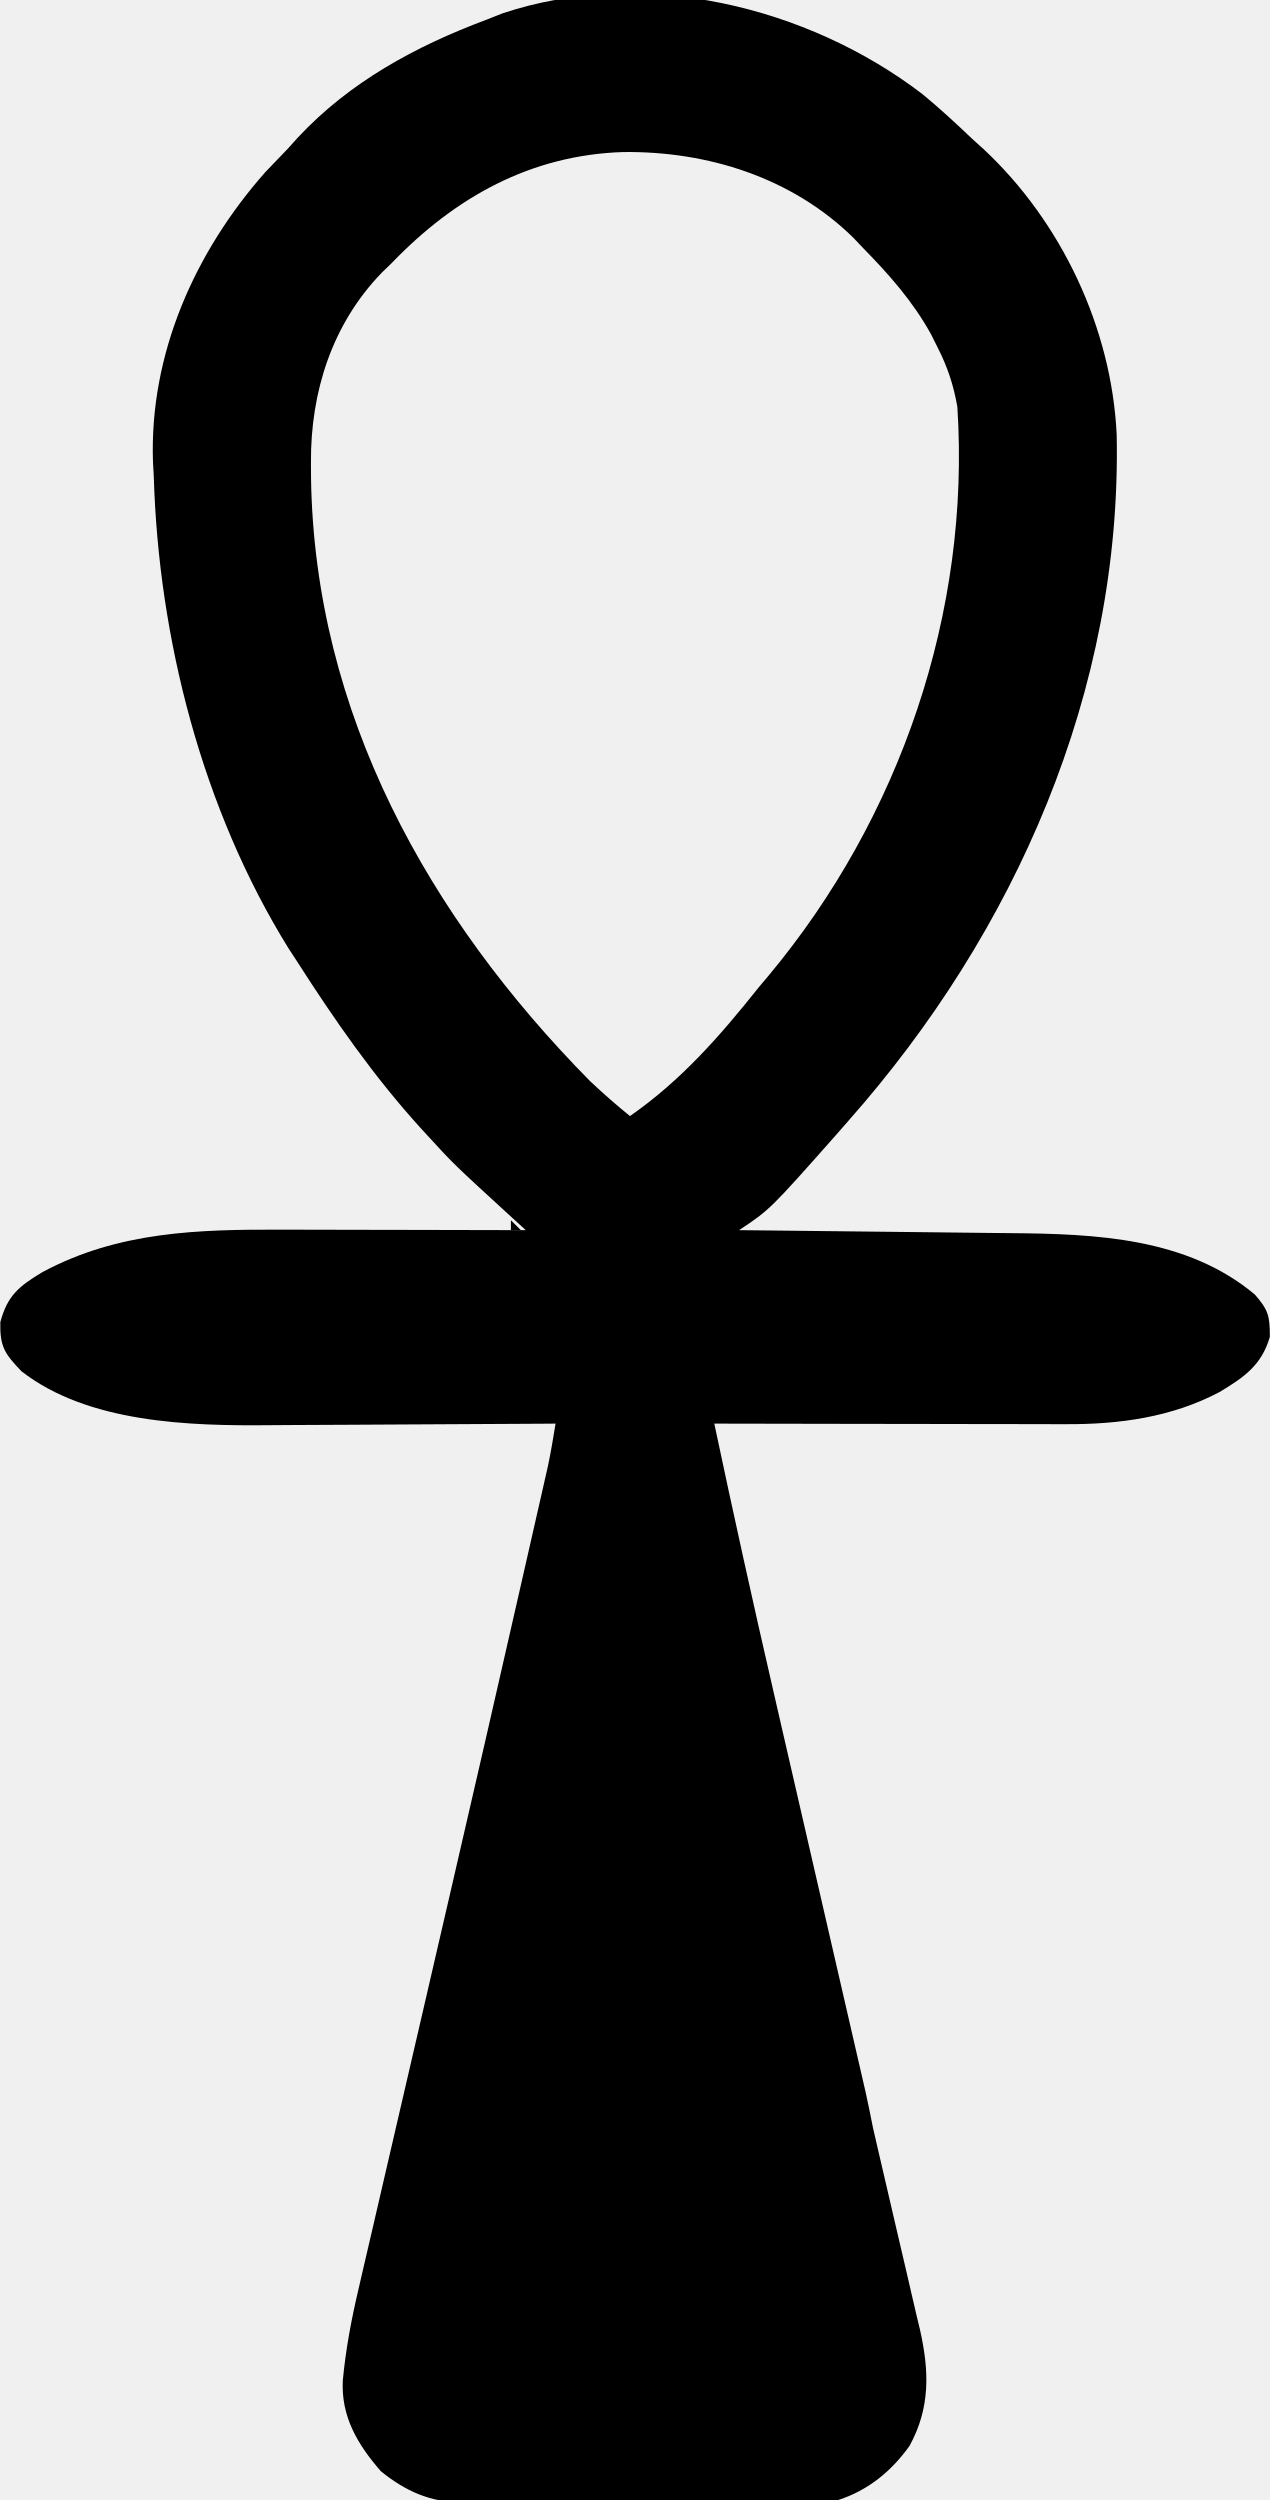
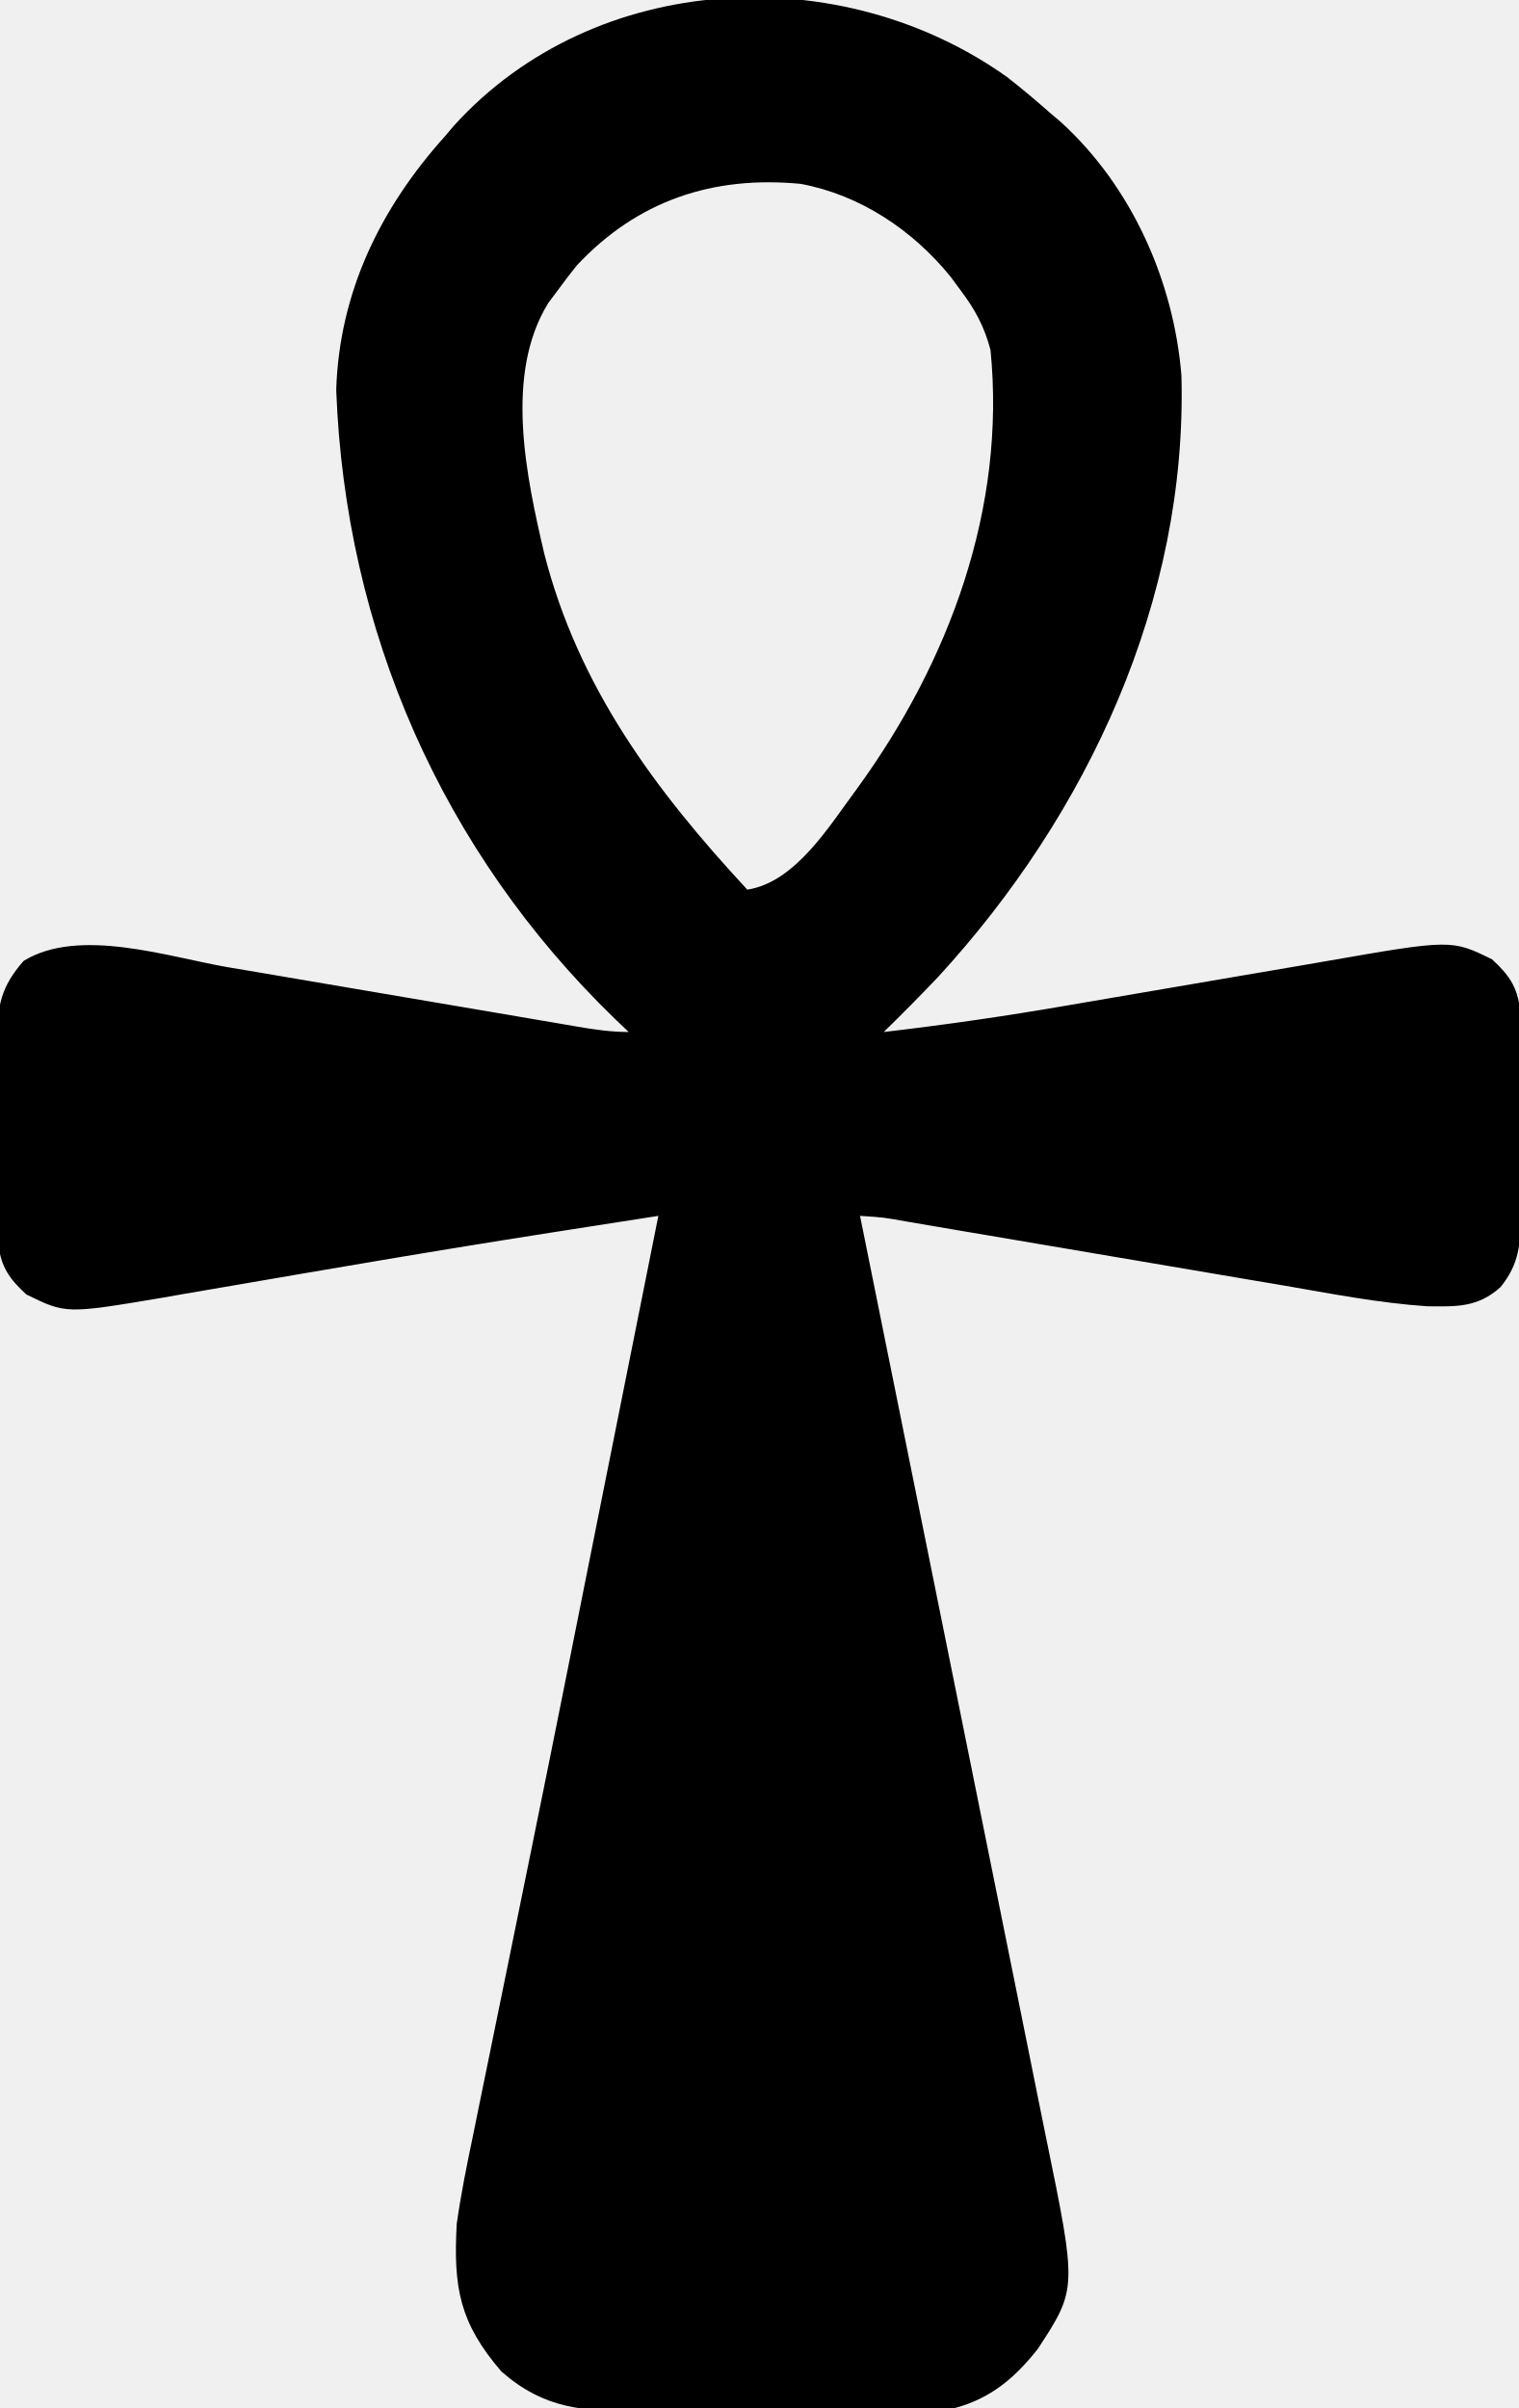
- <svg xmlns="http://www.w3.org/2000/svg" version="1.1" width="256" height="504">
-   <path d="M0 0 C3.466 2.872 6.749 5.888 10 9 C10.749 9.674 11.498 10.348 12.27 11.043 C28.007 25.733 38.122 47.185 39.125 68.68 C40.173 120.184 18.723 168.896 -15 207 C-15.771 207.882 -16.542 208.763 -17.336 209.672 C-30.763 224.842 -30.763 224.842 -37 229 C-36.167 229.008 -35.333 229.016 -34.475 229.025 C-26.562 229.103 -18.649 229.19 -10.736 229.288 C-6.669 229.337 -2.603 229.383 1.464 229.422 C5.4 229.459 9.335 229.506 13.271 229.558 C14.761 229.576 16.251 229.592 17.741 229.603 C34.832 229.743 53.314 230.5 67 242 C69.717 245.117 70 246.354 70 250.5 C68.367 256.215 64.787 258.667 59.875 261.625 C50.298 266.701 39.678 268.168 28.953 268.114 C27.796 268.114 27.796 268.114 26.615 268.114 C24.089 268.113 21.562 268.106 19.035 268.098 C17.274 268.096 15.513 268.094 13.752 268.093 C9.134 268.09 4.516 268.08 -0.102 268.069 C-4.821 268.058 -9.541 268.054 -14.26 268.049 C-23.507 268.038 -32.753 268.021 -42 268 C-38.154 286.173 -34.154 304.302 -29.98 322.402 C-29.431 324.794 -28.881 327.186 -28.332 329.578 C-26.909 335.772 -25.483 341.966 -24.057 348.159 C-21.758 358.148 -19.462 368.138 -17.166 378.128 C-16.368 381.597 -15.57 385.065 -14.771 388.533 C-14.285 390.646 -13.799 392.758 -13.313 394.871 C-13.092 395.828 -12.872 396.785 -12.644 397.772 C-12.441 398.655 -12.238 399.539 -12.029 400.449 C-11.853 401.212 -11.678 401.975 -11.497 402.761 C-10.963 405.167 -10.48 407.582 -10 410 C-9.627 411.643 -9.247 413.283 -8.861 414.923 C-7.618 420.218 -6.391 425.517 -5.17 430.818 C-4.641 433.1 -4.108 435.381 -3.569 437.661 C-2.79 440.963 -2.03 444.27 -1.273 447.578 C-1.031 448.588 -0.788 449.597 -0.538 450.638 C1.343 458.992 1.577 466.397 -2.633 474.078 C-6.285 479.212 -11.003 483.059 -17 485 C-19.691 485.197 -22.278 485.294 -24.968 485.291 C-25.756 485.297 -26.543 485.304 -27.355 485.311 C-29.952 485.33 -32.548 485.334 -35.145 485.336 C-36.957 485.342 -38.769 485.349 -40.581 485.356 C-44.378 485.368 -48.175 485.372 -51.972 485.371 C-56.824 485.37 -61.676 485.398 -66.528 485.432 C-70.271 485.454 -74.014 485.458 -77.757 485.457 C-79.545 485.46 -81.333 485.469 -83.121 485.484 C-85.629 485.504 -88.136 485.498 -90.644 485.486 C-91.374 485.497 -92.104 485.508 -92.856 485.52 C-99.252 485.443 -104.254 483.226 -109.207 479.211 C-113.862 473.887 -117.269 468.199 -116.891 460.899 C-116.297 454.643 -115.177 448.652 -113.738 442.539 C-113.508 441.54 -113.278 440.541 -113.041 439.512 C-112.281 436.215 -111.511 432.92 -110.742 429.625 C-110.2 427.283 -109.659 424.942 -109.119 422.6 C-107.971 417.635 -106.82 412.671 -105.666 407.708 C-103.872 399.992 -102.087 392.274 -100.303 384.555 C-99.709 381.984 -99.115 379.414 -98.52 376.843 C-98.227 375.575 -97.934 374.308 -97.633 373.002 C-96.747 369.172 -95.861 365.343 -94.974 361.513 C-90.413 341.809 -85.887 322.097 -81.406 302.374 C-80.939 300.319 -80.471 298.265 -80.003 296.211 C-79.155 292.491 -78.309 288.771 -77.465 285.051 C-77.224 283.997 -76.984 282.943 -76.736 281.857 C-76.519 280.897 -76.302 279.936 -76.078 278.947 C-75.892 278.128 -75.706 277.31 -75.515 276.467 C-74.928 273.656 -74.456 270.835 -74 268 C-75.312 268.01 -75.312 268.01 -76.65 268.02 C-84.974 268.081 -93.298 268.126 -101.621 268.155 C-105.899 268.171 -110.176 268.192 -114.453 268.226 C-118.596 268.259 -122.74 268.277 -126.883 268.285 C-128.448 268.29 -130.013 268.301 -131.578 268.317 C-147.837 268.481 -168.273 267.892 -181.688 257.438 C-185.065 253.878 -186.028 252.533 -185.938 247.562 C-184.504 242.115 -182.078 240.255 -177.457 237.465 C-162.135 229.227 -145.941 228.836 -128.926 228.902 C-127.507 228.904 -126.087 228.906 -124.668 228.907 C-120.971 228.91 -117.274 228.92 -113.577 228.931 C-109.789 228.942 -106.001 228.946 -102.213 228.951 C-94.809 228.962 -87.404 228.979 -80 229 C-80.861 228.214 -81.722 227.428 -82.609 226.619 C-94.572 215.663 -94.572 215.663 -99.688 210.062 C-100.221 209.482 -100.754 208.901 -101.304 208.302 C-110.646 197.994 -118.508 186.698 -126 175 C-126.605 174.073 -127.209 173.146 -127.832 172.191 C-145.215 144.142 -154.028 109.812 -155 77 C-155.077 75.619 -155.077 75.619 -155.156 74.211 C-155.928 52.422 -146.738 31.789 -132.5 15.688 C-131.009 14.117 -129.509 12.554 -128 11 C-127.327 10.254 -126.654 9.507 -125.961 8.738 C-115.506 -2.48 -102.222 -9.678 -88 -15 C-86.903 -15.434 -85.806 -15.869 -84.676 -16.316 C-56.379 -25.749 -23.212 -17.781 0 0 Z M-107 34 C-107.675 34.656 -108.351 35.312 -109.047 35.988 C-119.083 46.357 -123.391 60.065 -123.312 74.188 C-123.307 75.247 -123.301 76.306 -123.295 77.398 C-122.578 124.77 -99.68 165.891 -67 199 C-64.405 201.428 -61.763 203.765 -59 206 C-48.655 198.812 -40.808 189.799 -33 180 C-32.354 179.233 -31.708 178.466 -31.043 177.676 C-4.517 145.855 9.696 104.387 7 63 C6.226 58.605 5.026 54.964 3 51 C2.576 50.149 2.152 49.298 1.715 48.422 C-1.93 41.803 -6.732 36.375 -12 31 C-12.665 30.299 -13.33 29.598 -14.016 28.875 C-26.409 16.766 -43.355 11.455 -60.362 11.652 C-79.048 12.251 -94.271 20.783 -107 34 Z " fill="#000000" transform="translate(186,19)" />
-   <path d="M0 0 C3 1 3 1 3 1 Z " fill="#000000" transform="translate(150,247)" />
-   <path d="M0 0 C0.66 0.66 1.32 1.32 2 2 C1.34 2 0.68 2 0 2 C0 1.34 0 0.68 0 0 Z " fill="#000000" transform="translate(103,246)" />
-   <path d="" fill="#FFFFFF" transform="translate(0,0)" />
-   <path d="" fill="#FFFFFF" transform="translate(0,0)" />
-   <path d="" fill="#FFFFFF" transform="translate(0,0)" />
-   <path d="" fill="#FFFFFF" transform="translate(0,0)" />
-   <path d="" fill="#FFFFFF" transform="translate(0,0)" />
-   <path d="" fill="#FFFFFF" transform="translate(0,0)" />
-   <path d="" fill="#FFFFFF" transform="translate(0,0)" />
-   <path d="" fill="#FFFFFF" transform="translate(0,0)" />
-   <path d="" fill="#FFFFFF" transform="translate(0,0)" />
-   <path d="" fill="#FFFFFF" transform="translate(0,0)" />
-   <path d="" fill="#FFFFFF" transform="translate(0,0)" />
-   <path d="" fill="#FFFFFF" transform="translate(0,0)" />
-   <path d="" fill="#FFFFFF" transform="translate(0,0)" />
-   <path d="" fill="#FFFFFF" transform="translate(0,0)" />
-   <path d="" fill="#FFFFFF" transform="translate(0,0)" />
-   <path d="" fill="#FFFFFF" transform="translate(0,0)" />
-   <path d="" fill="#FFFFFF" transform="translate(0,0)" />
-   <path d="" fill="#FFFFFF" transform="translate(0,0)" />
-   <path d="" fill="#FFFFFF" transform="translate(0,0)" />
-   <path d="" fill="#FFFFFF" transform="translate(0,0)" />
-   <path d="" fill="#FFFFFF" transform="translate(0,0)" />
-   <path d="" fill="#FFFFFF" transform="translate(0,0)" />
-   <path d="" fill="#FFFFFF" transform="translate(0,0)" />
-   <path d="" fill="#FFFFFF" transform="translate(0,0)" />
-   <path d="" fill="#FFFFFF" transform="translate(0,0)" />
-   <path d="" fill="#FFFFFF" transform="translate(0,0)" />
-   <path d="" fill="#FFFFFF" transform="translate(0,0)" />
-   <path d="" fill="#FFFFFF" transform="translate(0,0)" />
-   <path d="" fill="#000000" transform="translate(0,0)" />
-   <path d="" fill="#FFFFFF" transform="translate(0,0)" />
-   <path d="" fill="#FFFFFF" transform="translate(0,0)" />
-   <path d="" fill="#FFFFFF" transform="translate(0,0)" />
-   <path d="" fill="#FFFFFF" transform="translate(0,0)" />
-   <path d="" fill="#FFFFFF" transform="translate(0,0)" />
-   <path d="" fill="#000000" transform="translate(0,0)" />
-   <path d="" fill="#FFFFFF" transform="translate(0,0)" />
-   <path d="" fill="#FFFFFF" transform="translate(0,0)" />
-   <path d="" fill="#FFFFFF" transform="translate(0,0)" />
-   <path d="" fill="#FFFFFF" transform="translate(0,0)" />
-   <path d="" fill="#FFFFFF" transform="translate(0,0)" />
-   <path d="" fill="#FFFFFF" transform="translate(0,0)" />
-   <path d="" fill="#FFFFFF" transform="translate(0,0)" />
-   <path d="" fill="#FFFFFF" transform="translate(0,0)" />
-   <path d="" fill="#FFFFFF" transform="translate(0,0)" />
-   <path d="" fill="#FFFFFF" transform="translate(0,0)" />
-   <path d="" fill="#FFFFFF" transform="translate(0,0)" />
-   <path d="" fill="#FFFFFF" transform="translate(0,0)" />
-   <path d="" fill="#FFFFFF" transform="translate(0,0)" />
-   <path d="" fill="#FFFFFF" transform="translate(0,0)" />
-   <path d="" fill="#FFFFFF" transform="translate(0,0)" />
-   <path d="" fill="#FFFFFF" transform="translate(0,0)" />
-   <path d="" fill="#FFFFFF" transform="translate(0,0)" />
-   <path d="" fill="#00FFFF" transform="translate(0,0)" />
-   <path d="" fill="#FFFFFF" transform="translate(0,0)" />
-   <path d="" fill="#FFFFFF" transform="translate(0,0)" />
-   <path d="" fill="#FFFFFF" transform="translate(0,0)" />
-   <path d="" fill="#FFFFFF" transform="translate(0,0)" />
-   <path d="" fill="#FFFFFF" transform="translate(0,0)" />
-   <path d="" fill="#FFFFFF" transform="translate(0,0)" />
-   <path d="" fill="#FFFFFF" transform="translate(0,0)" />
-   <path d="" fill="#FFFFFF" transform="translate(0,0)" />
-   <path d="" fill="#000000" transform="translate(0,0)" />
-   <path d="" fill="#000000" transform="translate(0,0)" />
-   <path d="" fill="#000000" transform="translate(0,0)" />
+ <svg xmlns="http://www.w3.org/2000/svg" viewBox="0 0 256 406">
+   <path d="M0 0 C2.482 1.931 4.86 3.932 7.215 6.016 C7.827 6.534 8.439 7.052 9.07 7.586 C21.02 18.47 28.097 34.388 29.402 50.301 C30.442 88.181 13.598 124.298 -11.633 151.746 C-14.623 154.899 -17.676 157.98 -20.785 161.016 C-10.5 159.818 -0.298 158.348 9.904 156.582 C12.214 156.183 14.525 155.789 16.836 155.397 C23.393 154.283 29.948 153.164 36.502 152.033 C40.546 151.335 44.591 150.647 48.637 149.964 C50.161 149.705 51.684 149.443 53.207 149.177 C74.907 145.391 74.907 145.391 81.777 148.766 C84.585 151.358 86.005 153.308 86.476 157.133 C86.482 158.27 86.482 158.27 86.49 159.429 C86.499 160.294 86.509 161.158 86.518 162.049 C86.517 163.438 86.517 163.438 86.516 164.855 C86.52 165.815 86.524 166.774 86.529 167.762 C86.534 169.788 86.535 171.815 86.531 173.842 C86.527 176.938 86.551 180.034 86.576 183.131 C86.578 185.102 86.579 187.072 86.578 189.043 C86.587 189.967 86.597 190.891 86.606 191.843 C86.571 196.728 86.403 200.056 83.215 204.016 C79.382 207.49 75.746 207.318 70.835 207.259 C62.658 206.71 54.592 205.124 46.523 203.734 C44.526 203.397 42.529 203.061 40.532 202.725 C35.305 201.846 30.08 200.955 24.856 200.062 C18.484 198.975 12.11 197.899 5.736 196.822 C0.784 195.986 -4.168 195.148 -9.119 194.303 C-10.025 194.149 -10.93 193.995 -11.864 193.836 C-13.558 193.548 -15.253 193.258 -16.947 192.968 C-20.844 192.269 -20.844 192.269 -24.785 192.016 C-24.61 192.881 -24.435 193.746 -24.254 194.637 C-19.985 215.719 -15.728 236.803 -11.486 257.89 C-9.434 268.087 -7.378 278.284 -5.312 288.479 C-3.51 297.368 -1.716 306.258 0.068 315.151 C1.012 319.856 1.96 324.561 2.918 329.264 C3.821 333.697 4.713 338.133 5.597 342.57 C5.922 344.191 6.251 345.812 6.584 347.431 C11.816 372.9 11.816 372.9 5.215 383.016 C1.377 387.889 -2.696 391.383 -8.785 393.016 C-13.728 393.474 -18.665 393.463 -23.625 393.449 C-25.076 393.454 -26.526 393.459 -27.977 393.465 C-31.009 393.474 -34.04 393.472 -37.072 393.462 C-40.94 393.45 -44.807 393.47 -48.675 393.5 C-51.668 393.518 -54.661 393.518 -57.655 393.512 C-59.08 393.512 -60.505 393.518 -61.93 393.53 C-71.347 393.601 -77.937 393.248 -85.246 386.867 C-92.312 378.648 -93.361 372.727 -92.785 362.016 C-92.074 356.931 -91.047 351.921 -89.996 346.898 C-89.697 345.425 -89.399 343.952 -89.102 342.478 C-88.466 339.335 -87.823 336.193 -87.174 333.052 C-86.146 328.078 -85.133 323.1 -84.124 318.122 C-82.897 312.082 -81.668 306.043 -80.433 300.005 C-78.211 289.134 -76.02 278.256 -73.848 267.375 C-73.691 266.589 -73.534 265.802 -73.372 264.992 C-72.599 261.118 -71.826 257.244 -71.054 253.37 C-69.775 246.956 -68.492 240.544 -67.209 234.132 C-66.562 230.899 -65.915 227.666 -65.269 224.433 C-63.107 213.627 -60.946 202.821 -58.785 192.016 C-63.994 192.823 -69.202 193.637 -74.41 194.453 C-75.227 194.581 -76.043 194.708 -76.884 194.84 C-88.252 196.619 -99.603 198.481 -110.945 200.418 C-113.375 200.831 -115.804 201.244 -118.234 201.656 C-121.837 202.269 -125.439 202.885 -129.04 203.511 C-132.437 204.101 -135.835 204.68 -139.234 205.258 C-140.74 205.525 -140.74 205.525 -142.277 205.797 C-158.665 208.549 -158.665 208.549 -165.348 205.266 C-168.153 202.676 -169.569 200.723 -170.053 196.905 C-170.06 196.15 -170.068 195.395 -170.076 194.618 C-170.088 193.756 -170.101 192.895 -170.114 192.008 C-170.117 191.085 -170.119 190.162 -170.121 189.211 C-170.128 188.254 -170.134 187.297 -170.141 186.312 C-170.151 184.289 -170.156 182.267 -170.156 180.245 C-170.16 177.159 -170.196 174.074 -170.234 170.988 C-170.24 169.021 -170.244 167.053 -170.246 165.086 C-170.26 164.167 -170.275 163.248 -170.29 162.301 C-170.25 156.734 -169.64 153.346 -165.785 149.016 C-156.467 143.308 -141.533 148.333 -131.441 150.078 C-129.581 150.393 -127.721 150.707 -125.86 151.02 C-120.994 151.841 -116.13 152.672 -111.266 153.505 C-103.454 154.843 -95.639 156.163 -87.825 157.485 C-85.099 157.948 -82.375 158.414 -79.65 158.881 C-77.987 159.164 -76.325 159.447 -74.662 159.73 C-73.905 159.861 -73.147 159.992 -72.367 160.127 C-69.464 160.619 -66.736 161.016 -63.785 161.016 C-64.911 159.942 -64.911 159.942 -66.059 158.848 C-95.277 130.575 -111.573 93.323 -113.098 52.766 C-112.591 36.319 -105.648 22.1 -94.785 10.016 C-94.267 9.405 -93.749 8.794 -93.215 8.164 C-69.383 -18.063 -27.975 -19.931 0 0 Z M-72.535 31.766 C-73.651 33.157 -74.735 34.574 -75.785 36.016 C-76.294 36.698 -76.804 37.379 -77.328 38.082 C-84.792 50.104 -81.064 67.325 -78.039 80.297 C-72.306 102.811 -59.313 120.279 -43.785 137.016 C-35.59 135.732 -29.898 126.165 -25.223 119.891 C-9.716 98.537 -0.129 72.677 -2.785 46.016 C-3.828 42.092 -5.354 39.246 -7.785 36.016 C-8.367 35.229 -8.948 34.443 -9.547 33.633 C-15.919 25.8 -24.751 19.884 -34.785 18.016 C-49.576 16.593 -62.3 20.825 -72.535 31.766 Z " fill="currentColor" transform="translate(169.7852,12.98438)" />
+   <path d="M0 0 C2 1 2 1 2 1 Z " fill="currentColor" transform="translate(150,173)" />
</svg>
